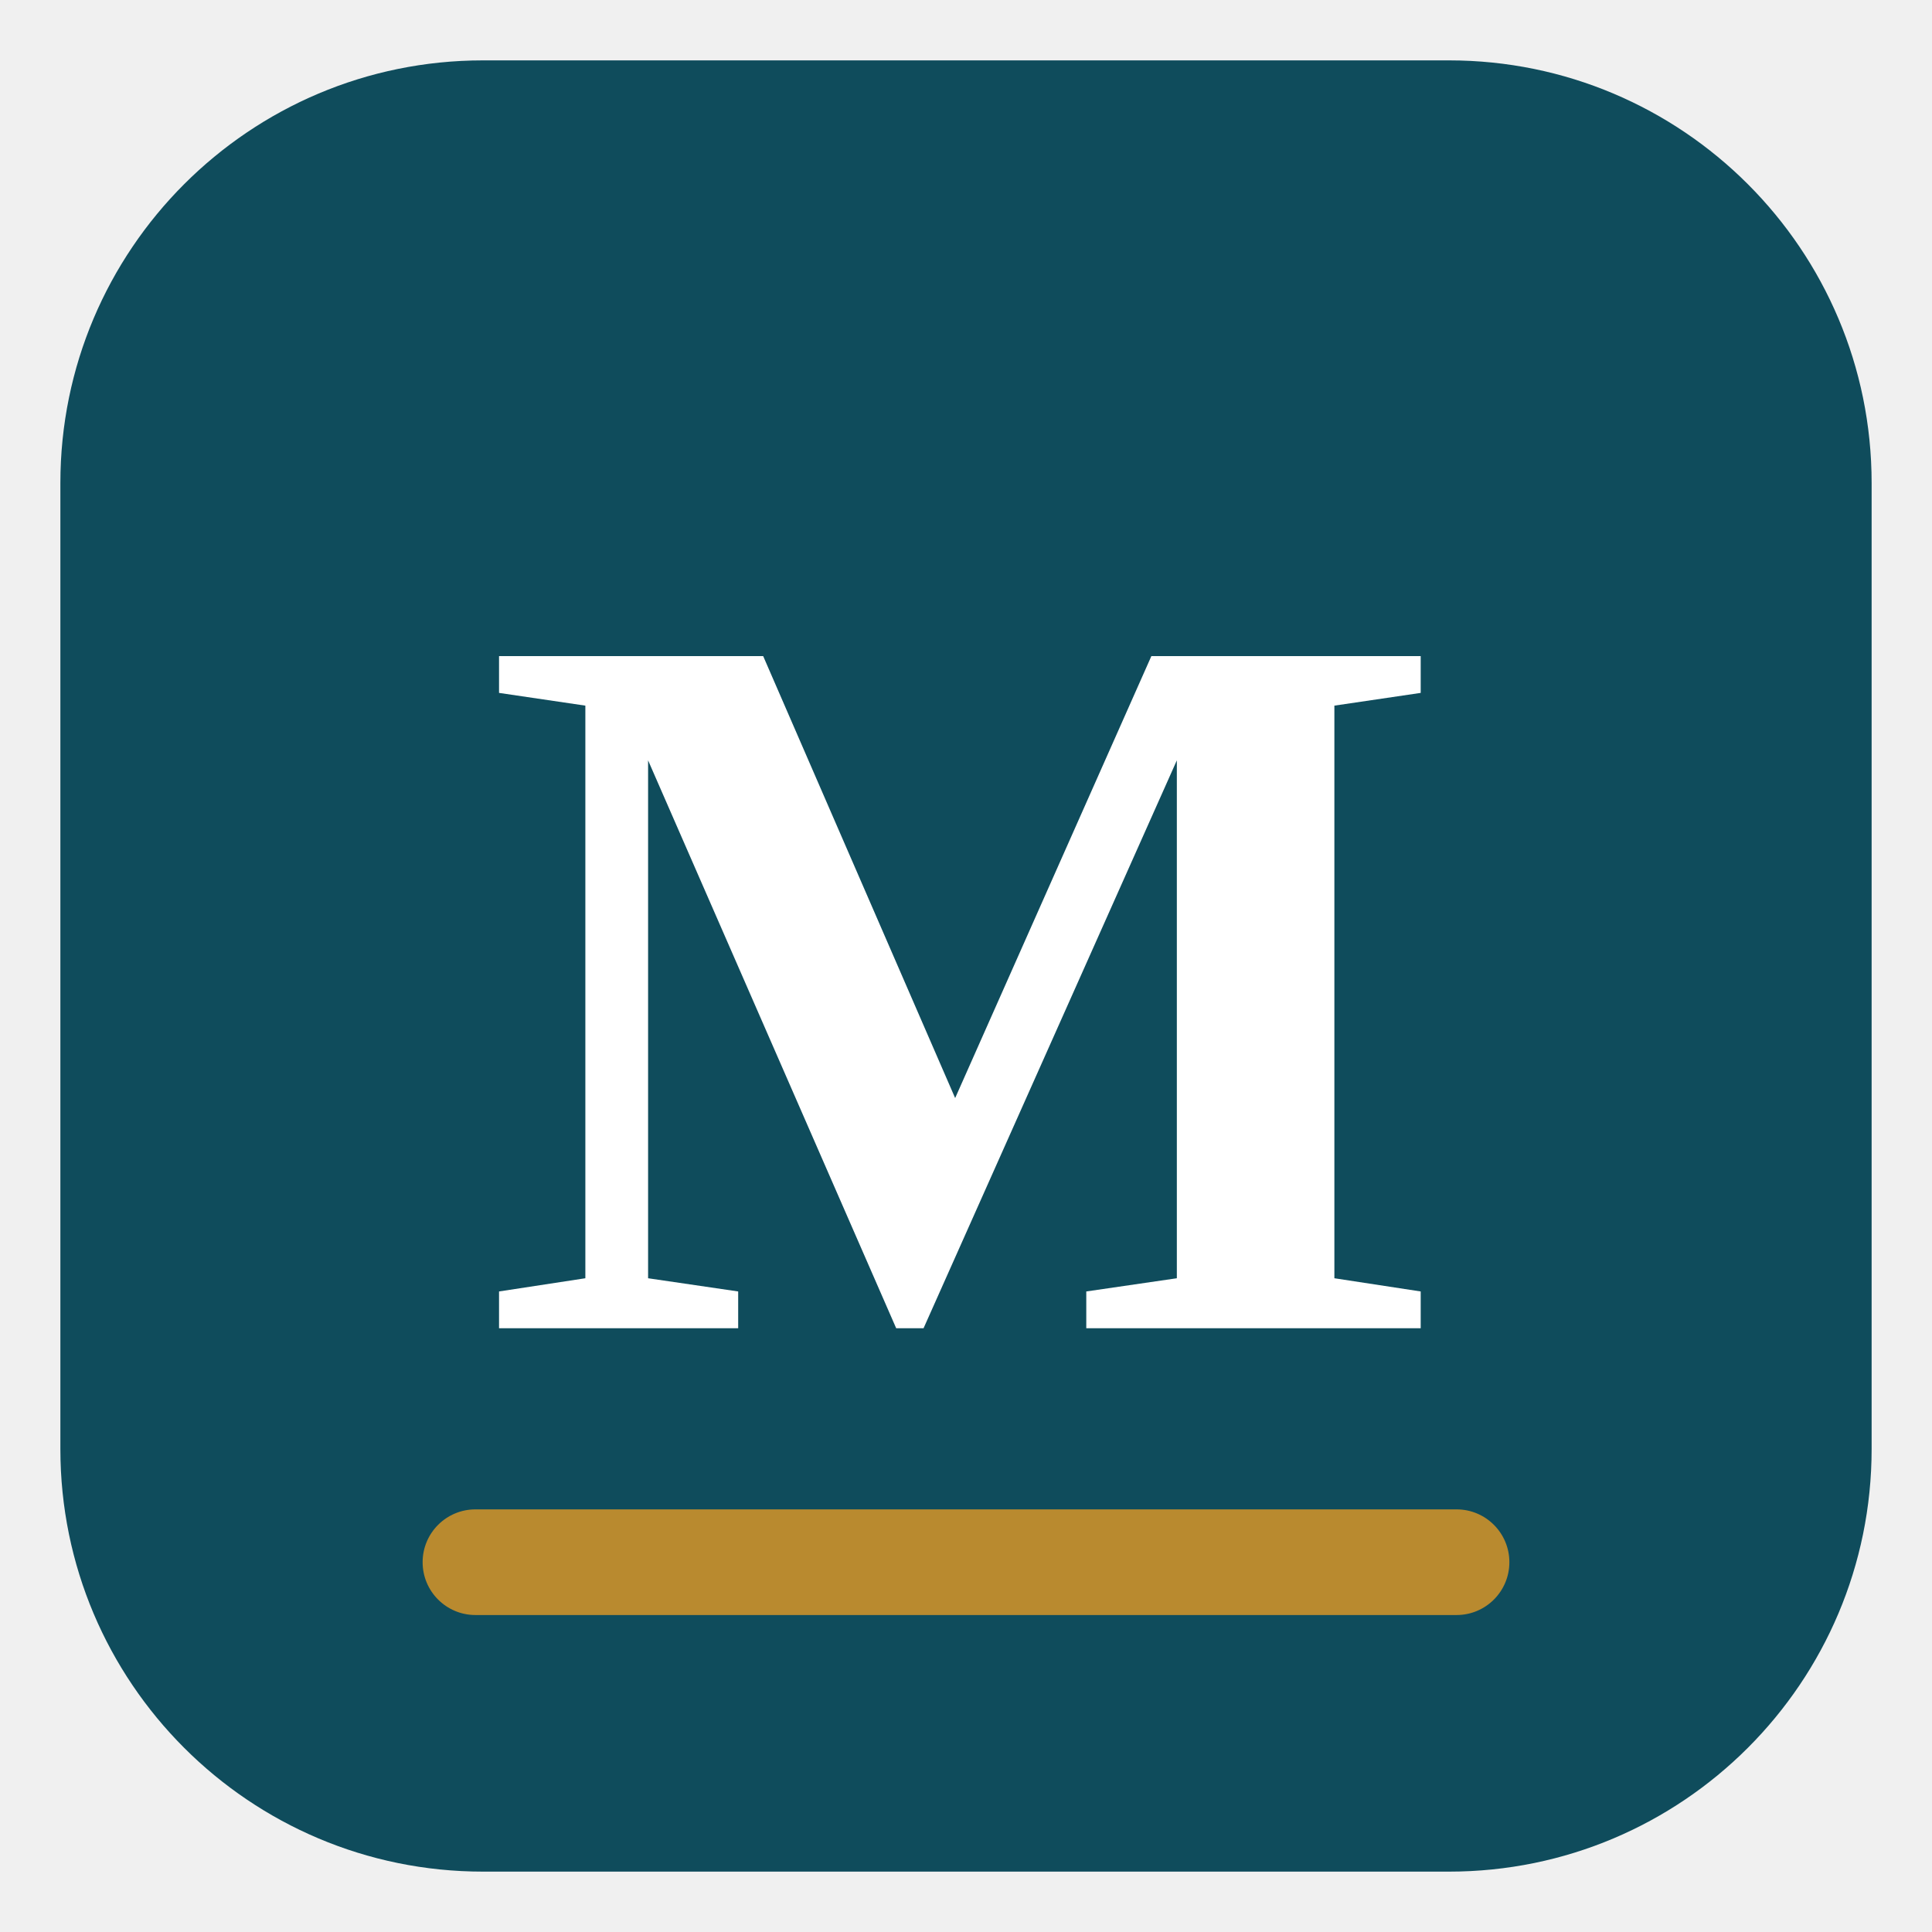
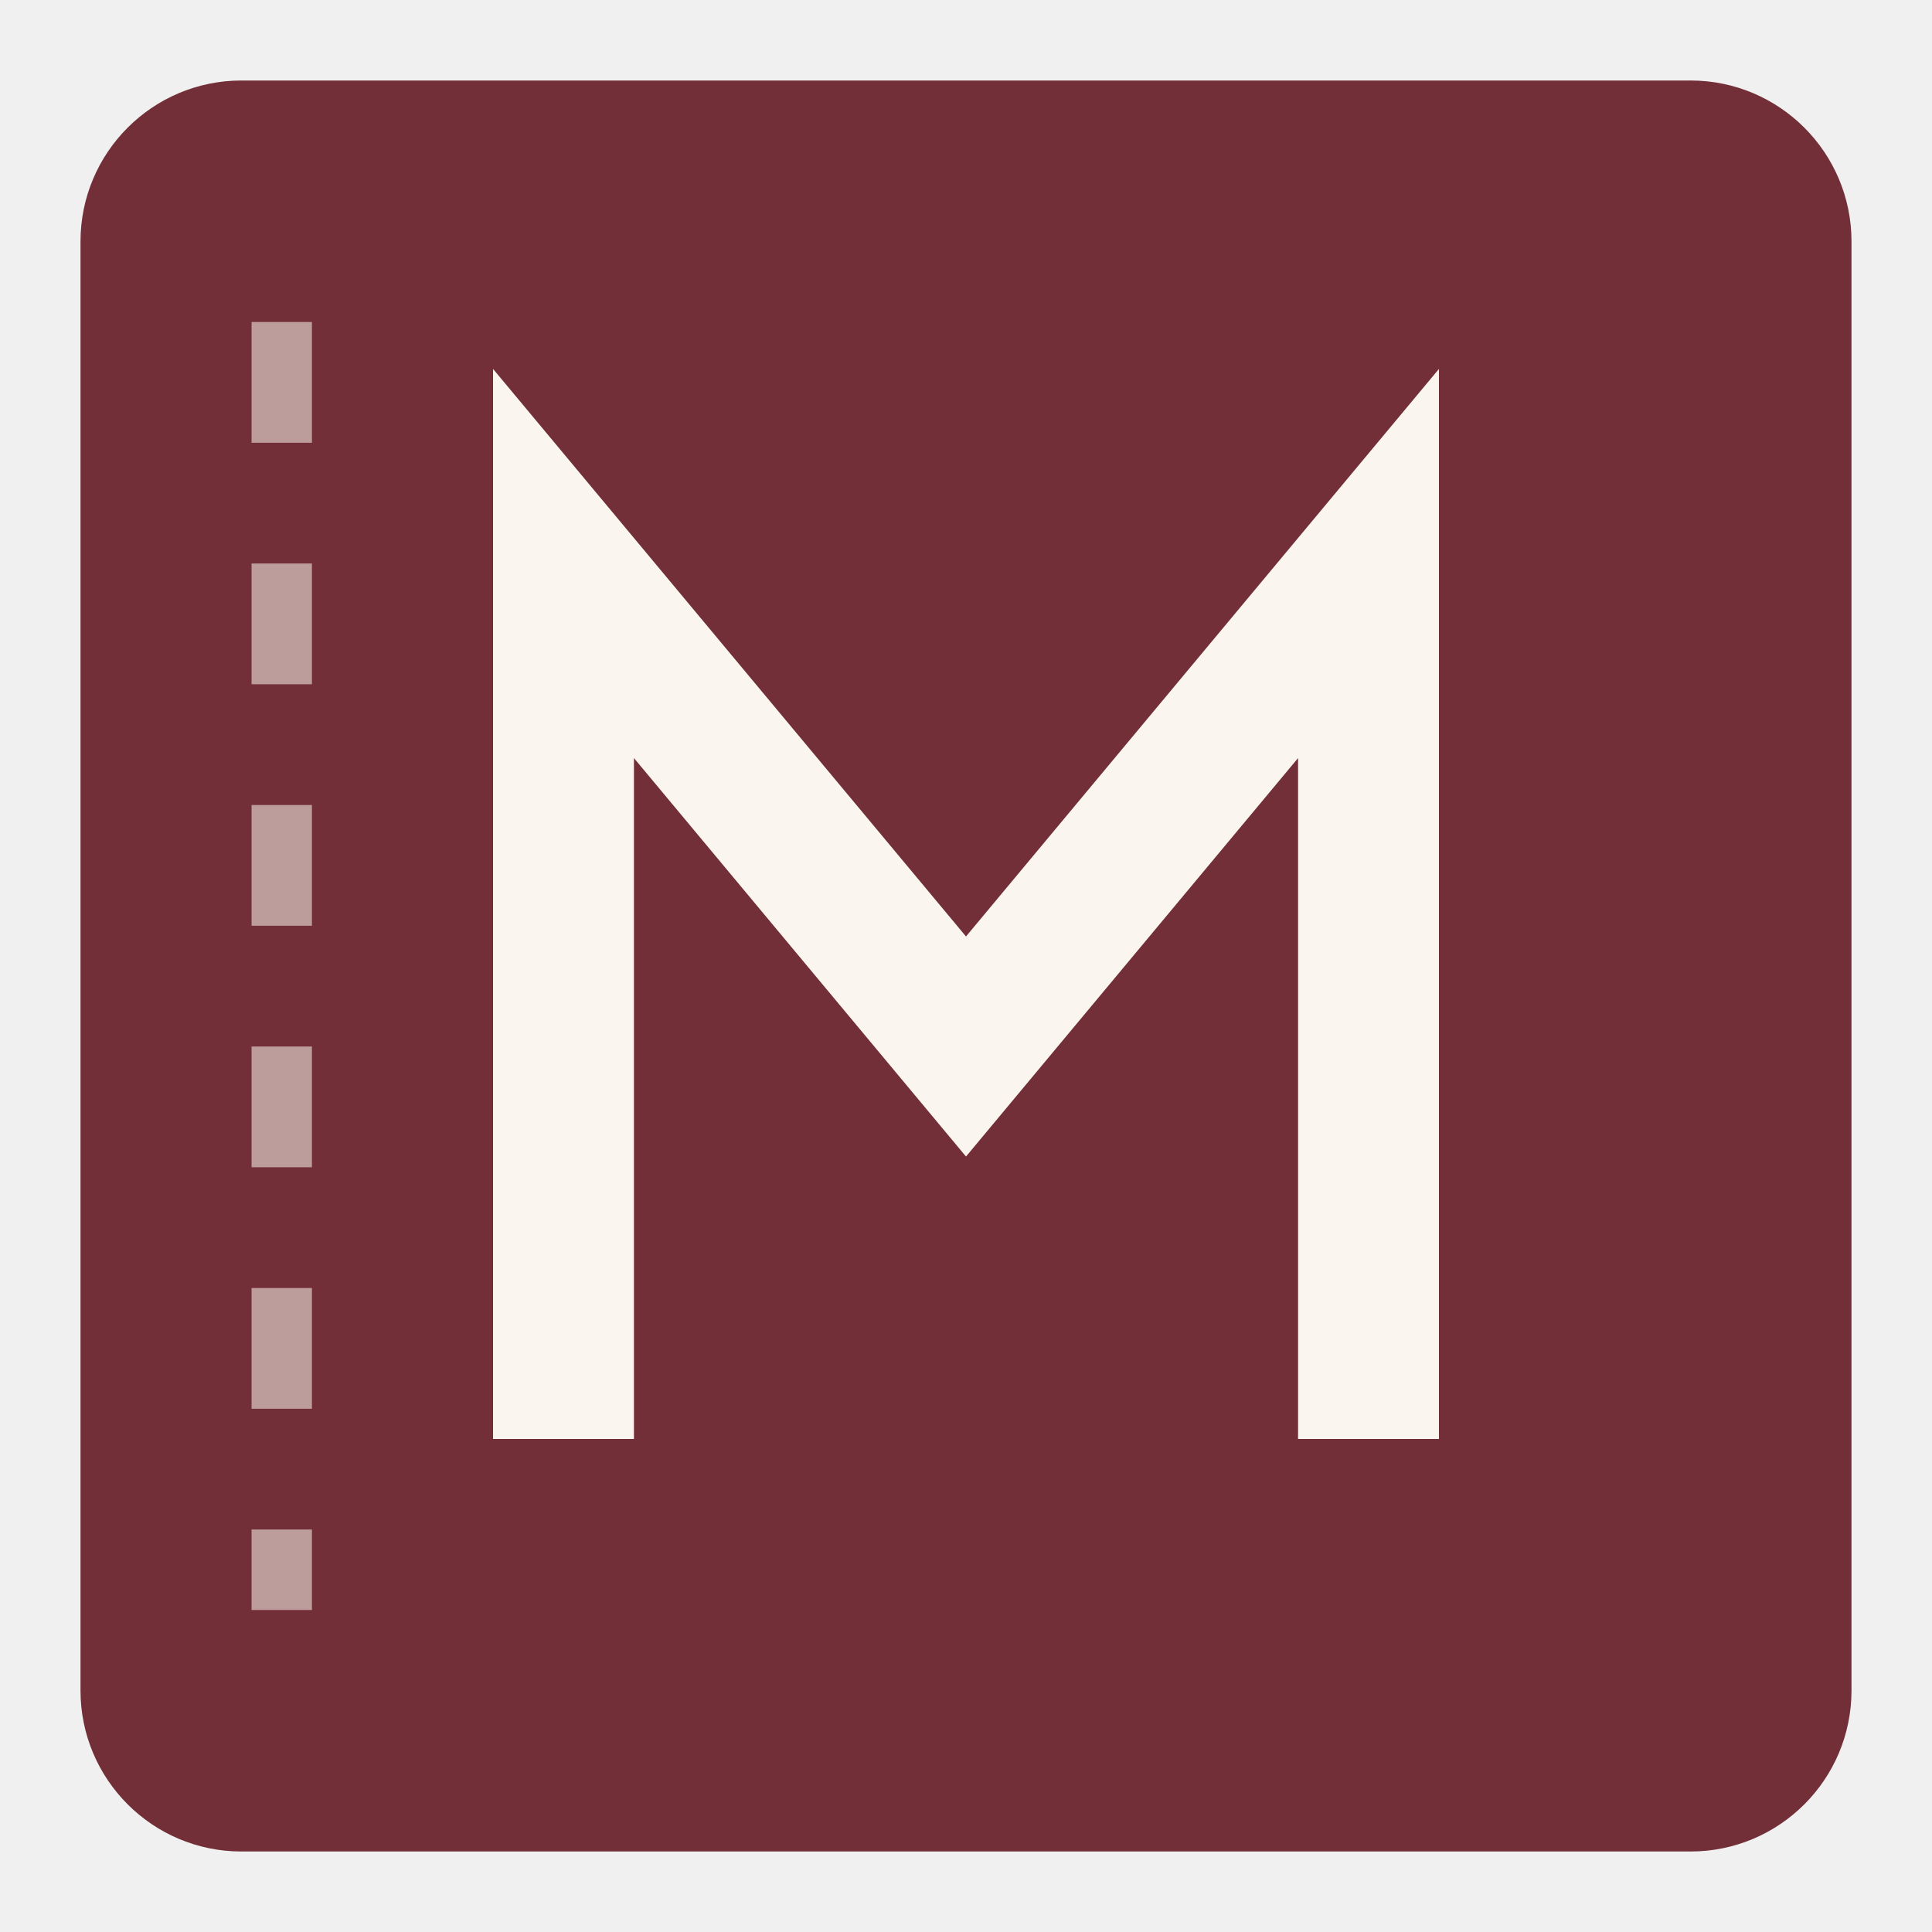
- <svg xmlns="http://www.w3.org/2000/svg" viewBox="0 0 64 64">
-   <rect x="2" y="2" width="60" height="60" rx="14" fill="#0F4C5C" />
-   <text x="32" y="44" font-family="Georgia, 'Times New Roman', serif" font-size="34" font-weight="700" fill="#ffffff" text-anchor="middle">M</text>
-   <rect x="14" y="50" width="36" height="3.5" rx="1.75" fill="#B98A2F" />
+ <svg xmlns="http://www.w3.org/2000/svg" viewBox="0 0 48 48">
+   <rect x="2" y="2" width="44" height="44" rx="4" fill="#722F37" />
+   <path d="M14 34 V14 L24 26 L34 14 V34" fill="none" stroke="#FAF6EF" stroke-width="3.5" stroke-linecap="square" />
+   <line x1="7" y1="8" x2="7" y2="40" stroke="#FAF6EF" stroke-opacity="0.55" stroke-width="1.5" stroke-dasharray="3 3" />
</svg>
